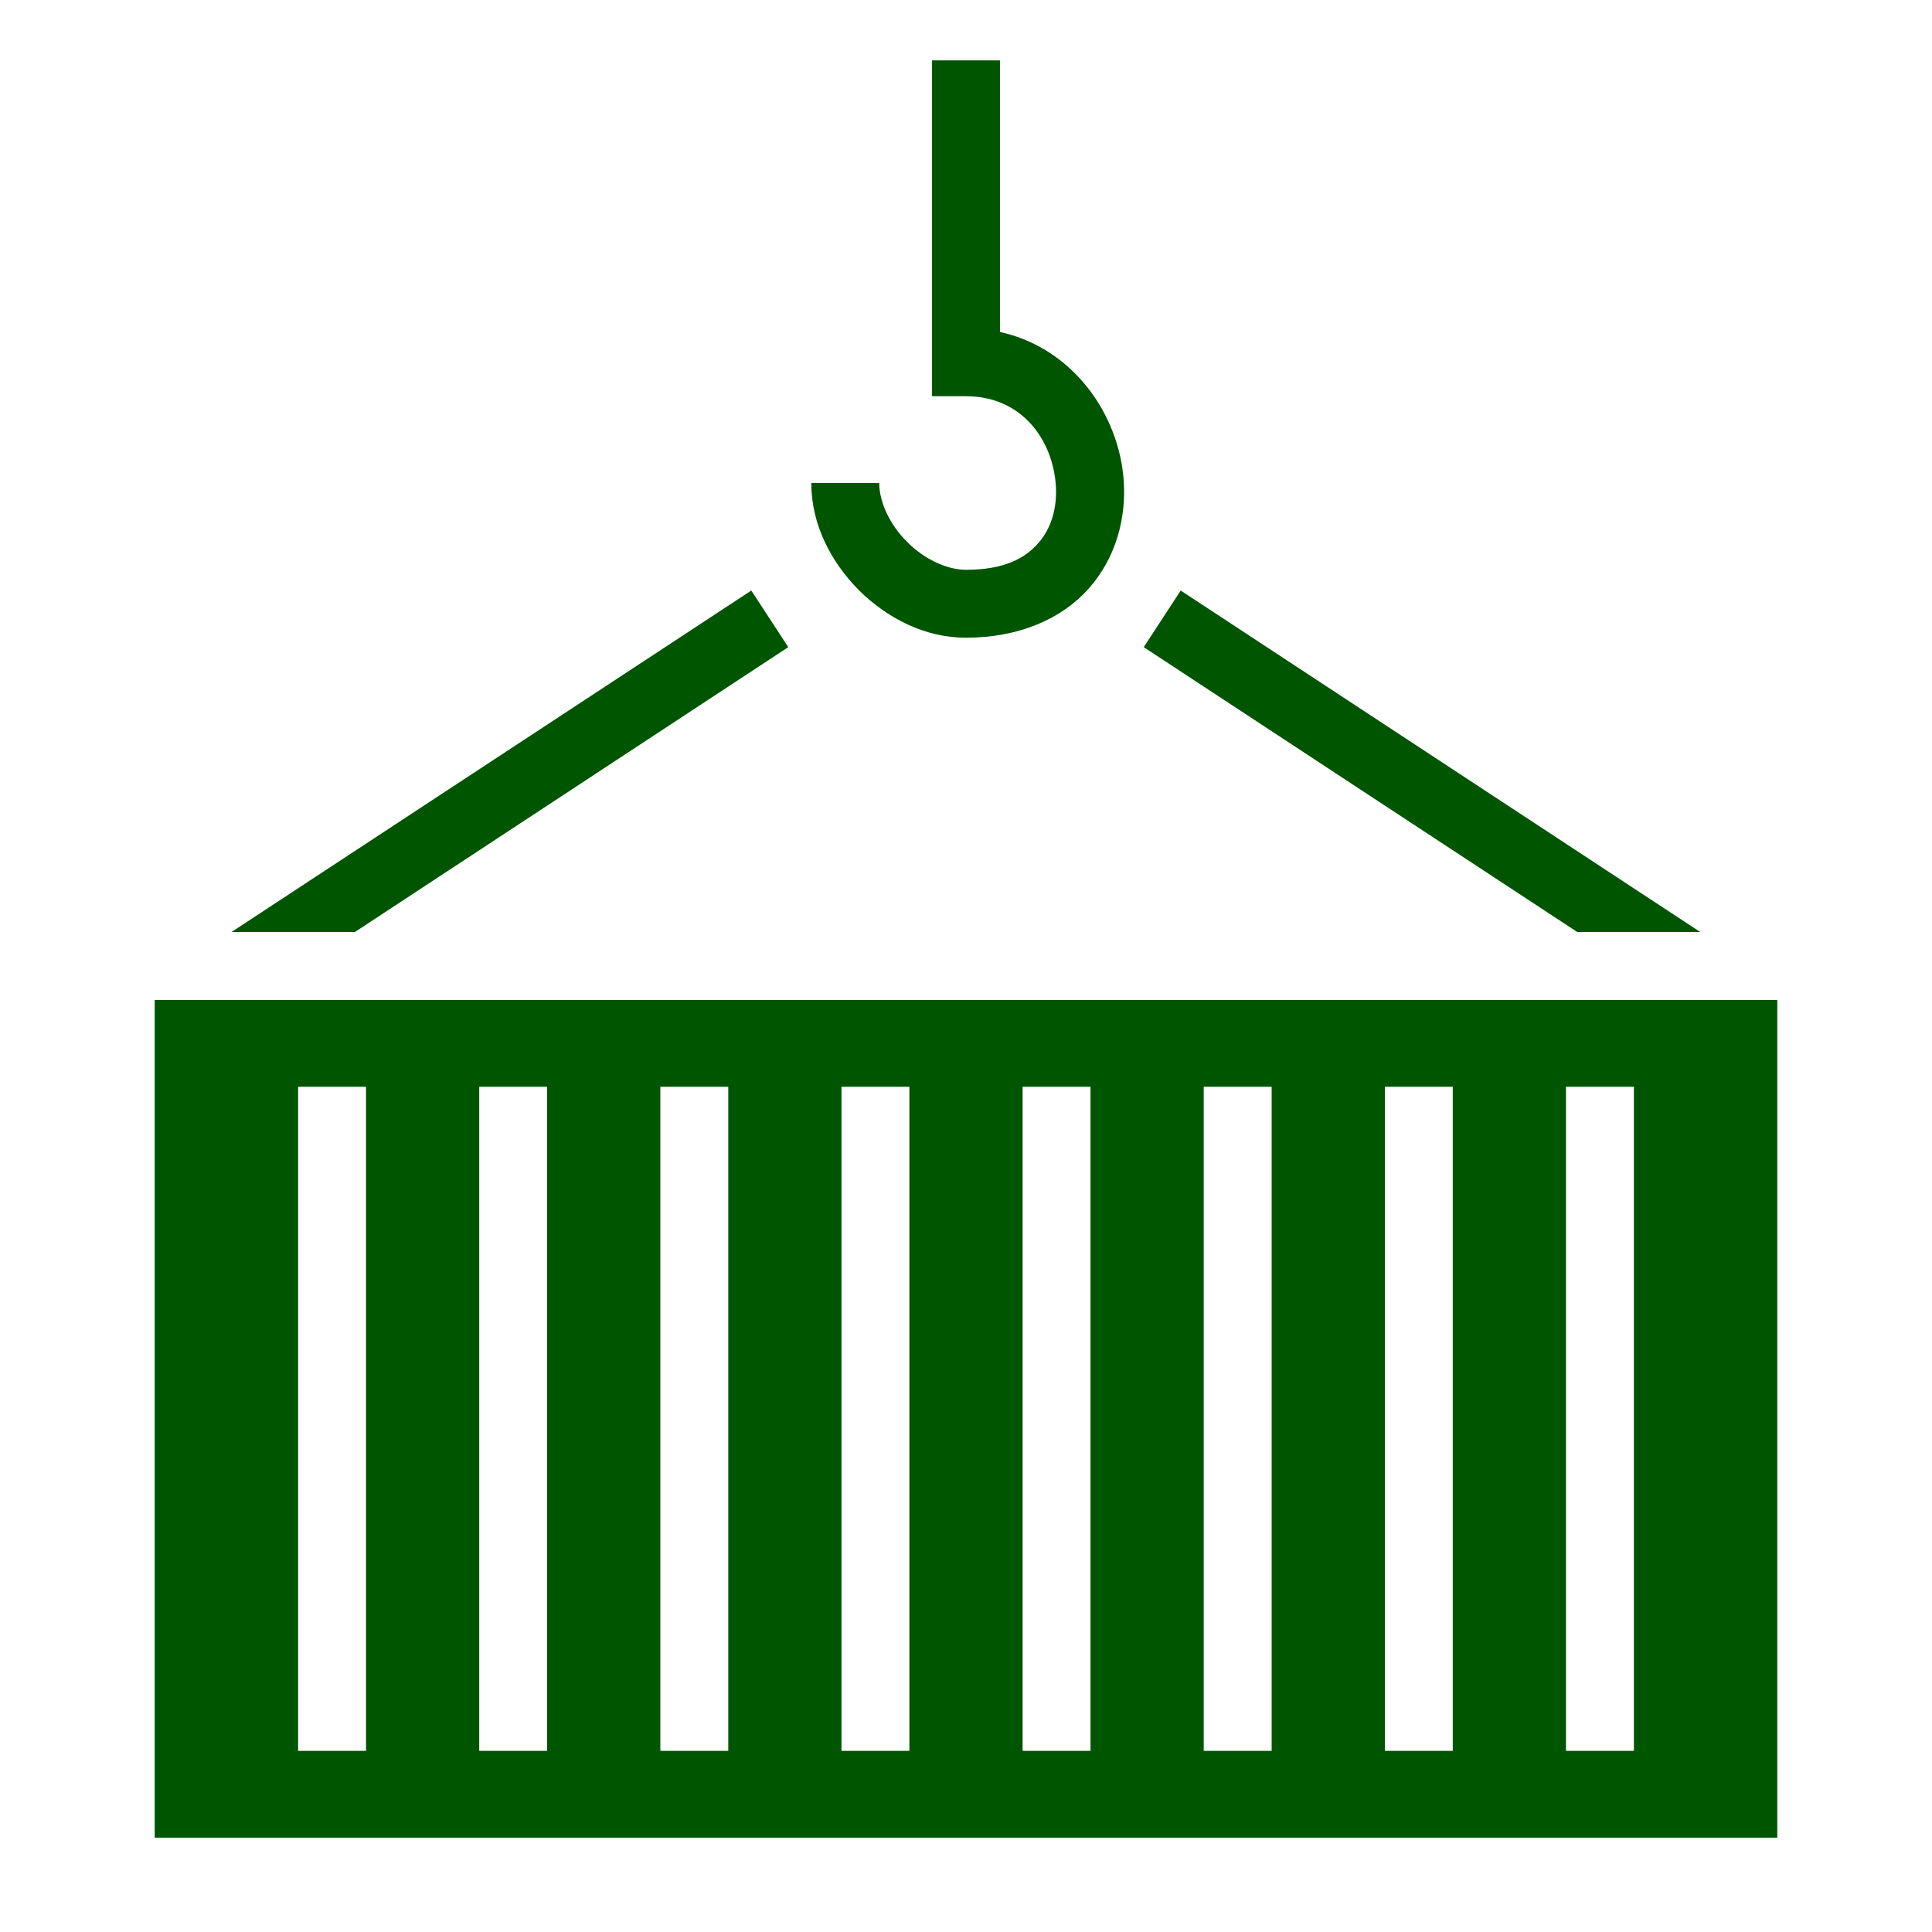
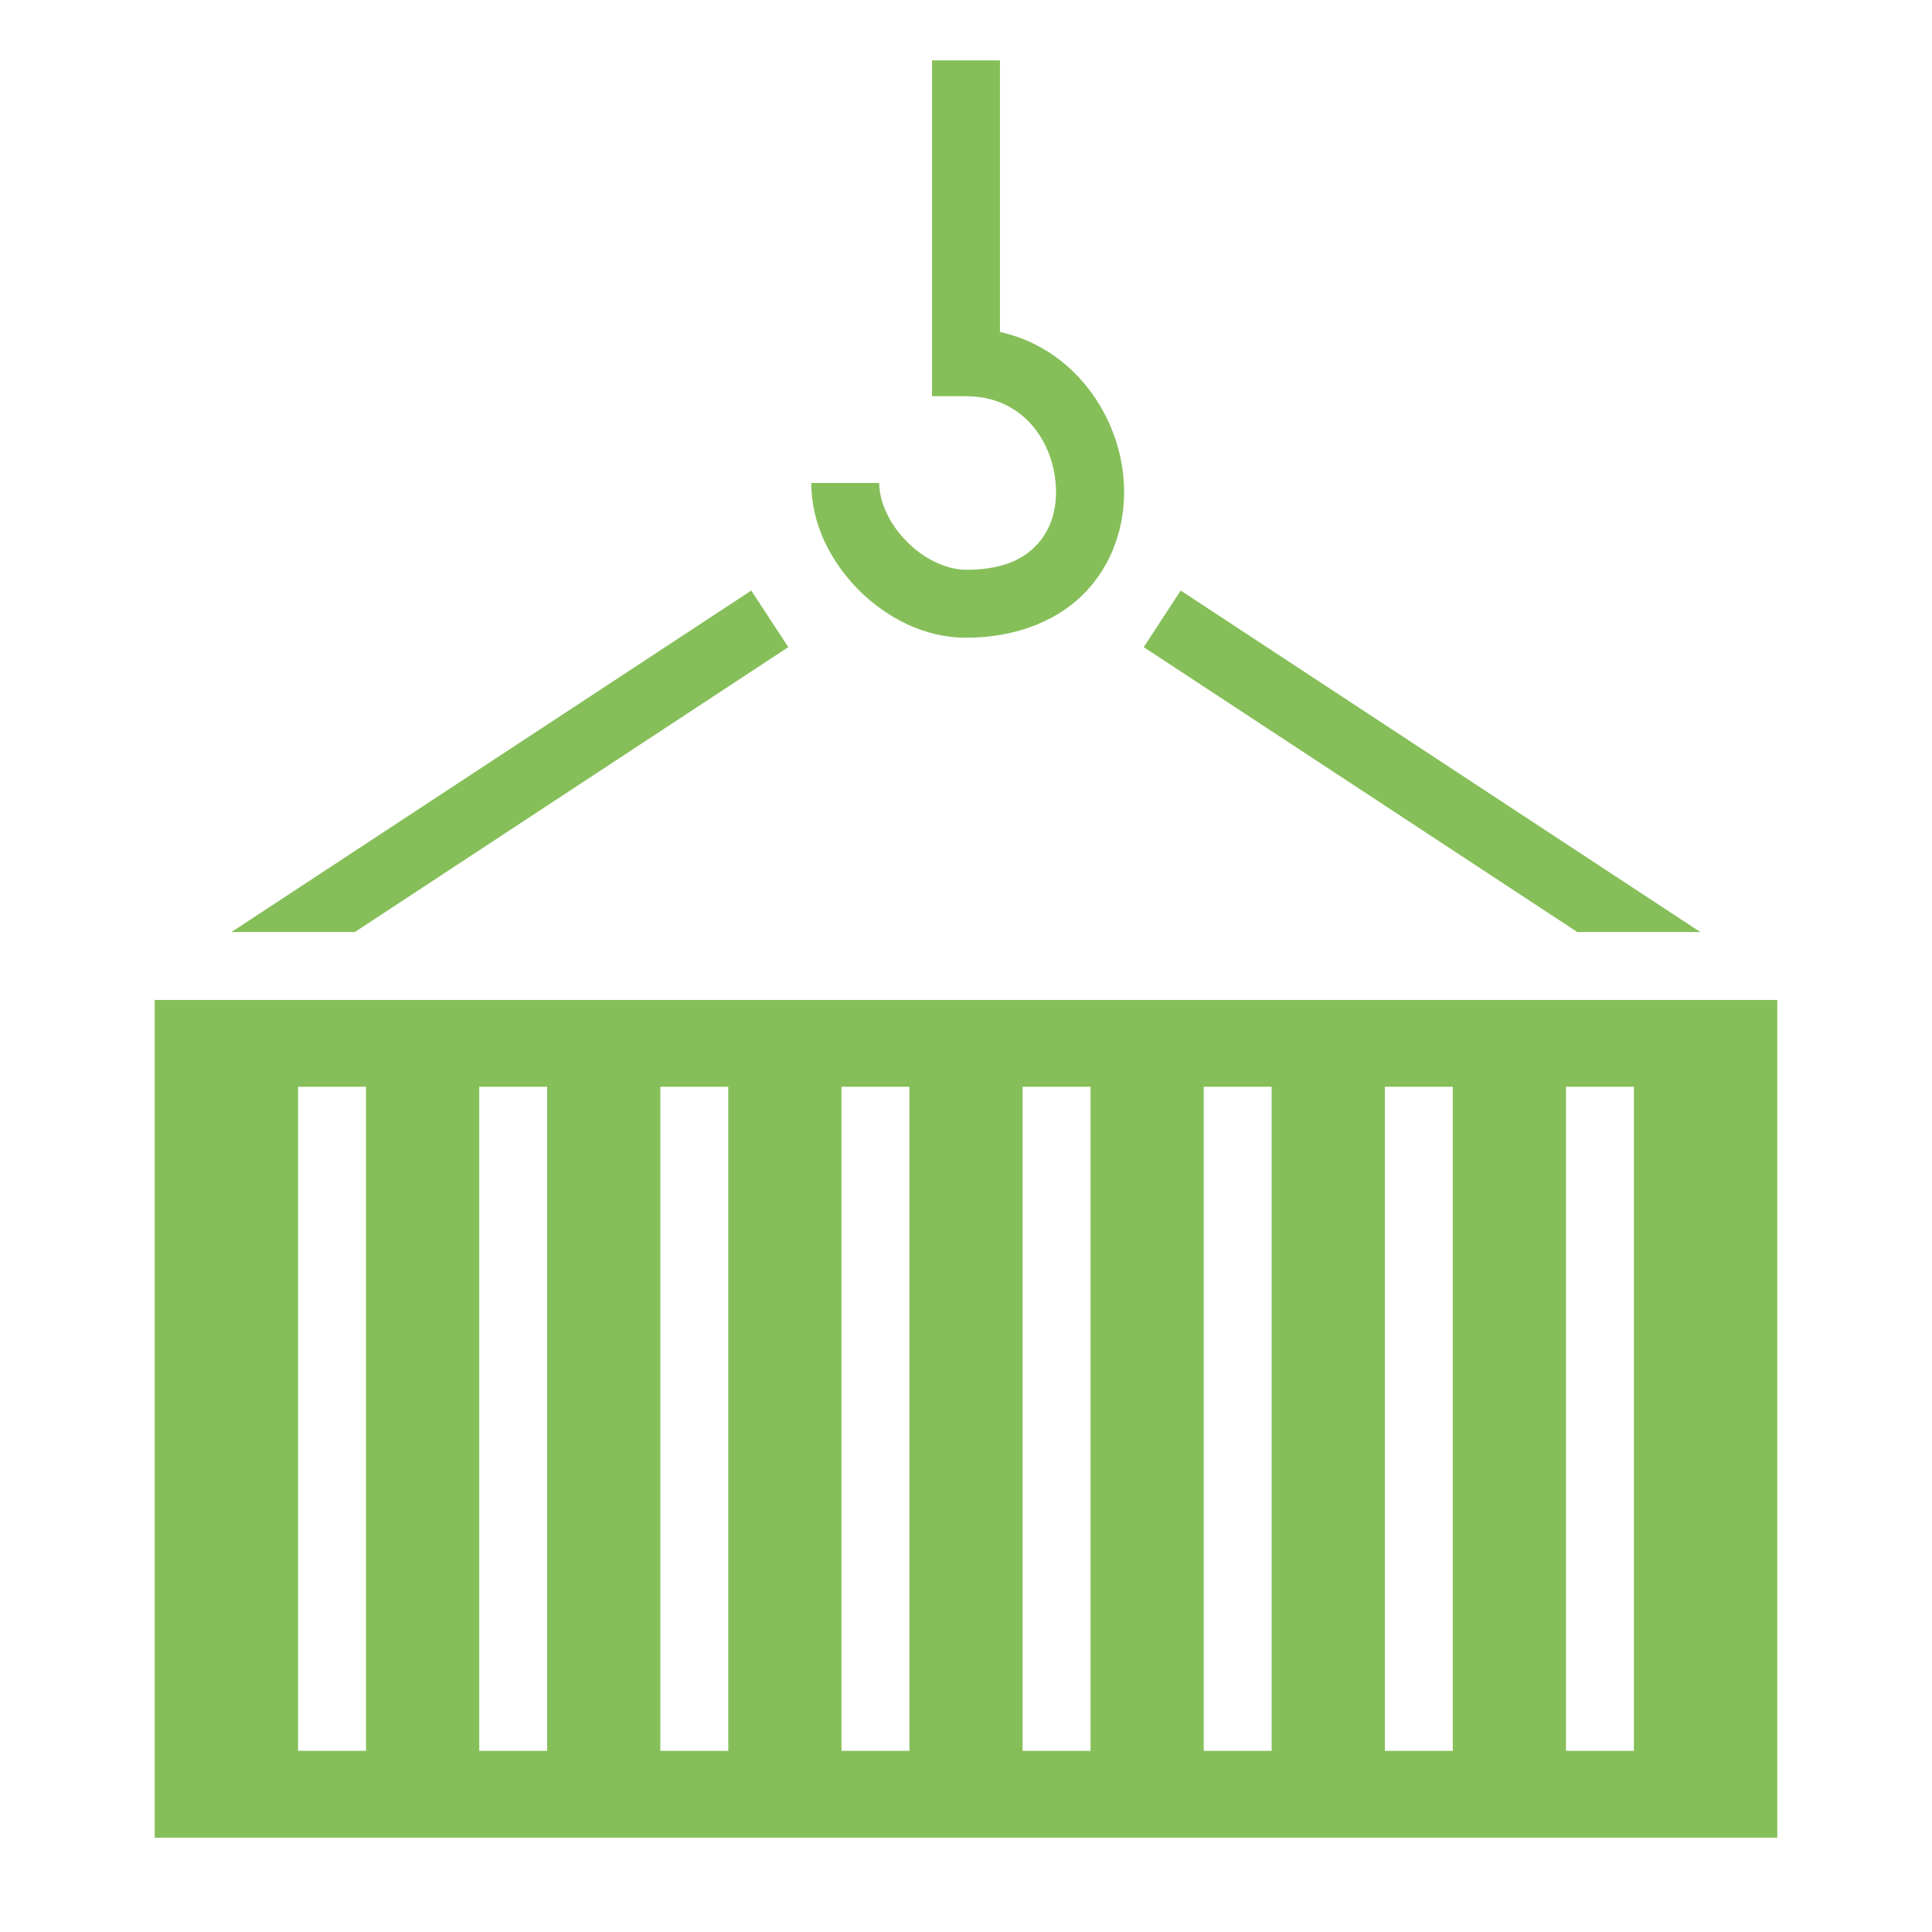
<svg xmlns="http://www.w3.org/2000/svg" width="800px" height="800px" viewBox="0 0 512 512">
-   <path fill="#050" d="M247 16v89h9c14.9 0 23 11.7 23.8 23.6.4 6-1.2 11.5-4.7 15.4-3.5 4-9.1 7-19.1 7-5 0-11.1-2.8-15.6-7.4-4.6-4.5-7.4-10.6-7.4-15.6h-18c0 11 5.2 20.9 12.6 28.4 7.5 7.4 17.4 12.6 28.4 12.6 14 0 25.4-5 32.5-13 7.2-8.1 10-18.6 9.3-28.6-1.2-17.5-13.4-35.18-32.8-39.42V16h-18zm-47.9 140.5L61.34 247h32.7l114.86-75.5-9.8-15zm113.8 0l-9.8 15L418 247h32.6l-137.7-90.5zM41 265v222h430V265H41zm38 23h18v176H79V288zm48 0h18v176h-18V288zm48 0h18v176h-18V288zm48 0h18v176h-18V288zm48 0h18v176h-18V288zm48 0h18v176h-18V288zm48 0h18v176h-18V288zm48 0h18v176h-18V288z" />
+   <path fill="#86BF59" d="M247 16v89h9c14.9 0 23 11.7 23.8 23.6.4 6-1.2 11.5-4.7 15.4-3.5 4-9.1 7-19.1 7-5 0-11.1-2.8-15.6-7.4-4.6-4.5-7.4-10.6-7.4-15.6h-18c0 11 5.2 20.9 12.6 28.4 7.5 7.4 17.4 12.6 28.4 12.6 14 0 25.4-5 32.5-13 7.2-8.1 10-18.6 9.3-28.6-1.2-17.5-13.4-35.18-32.8-39.42V16h-18zm-47.9 140.5L61.34 247h32.7l114.86-75.5-9.8-15zm113.8 0l-9.8 15L418 247h32.6l-137.7-90.5zM41 265v222h430V265H41zm38 23h18v176H79V288zm48 0h18v176h-18V288zm48 0h18v176h-18V288zm48 0h18v176h-18V288zm48 0h18v176h-18V288zm48 0h18v176h-18V288zm48 0h18v176h-18V288zm48 0h18v176h-18V288z" />
</svg>
